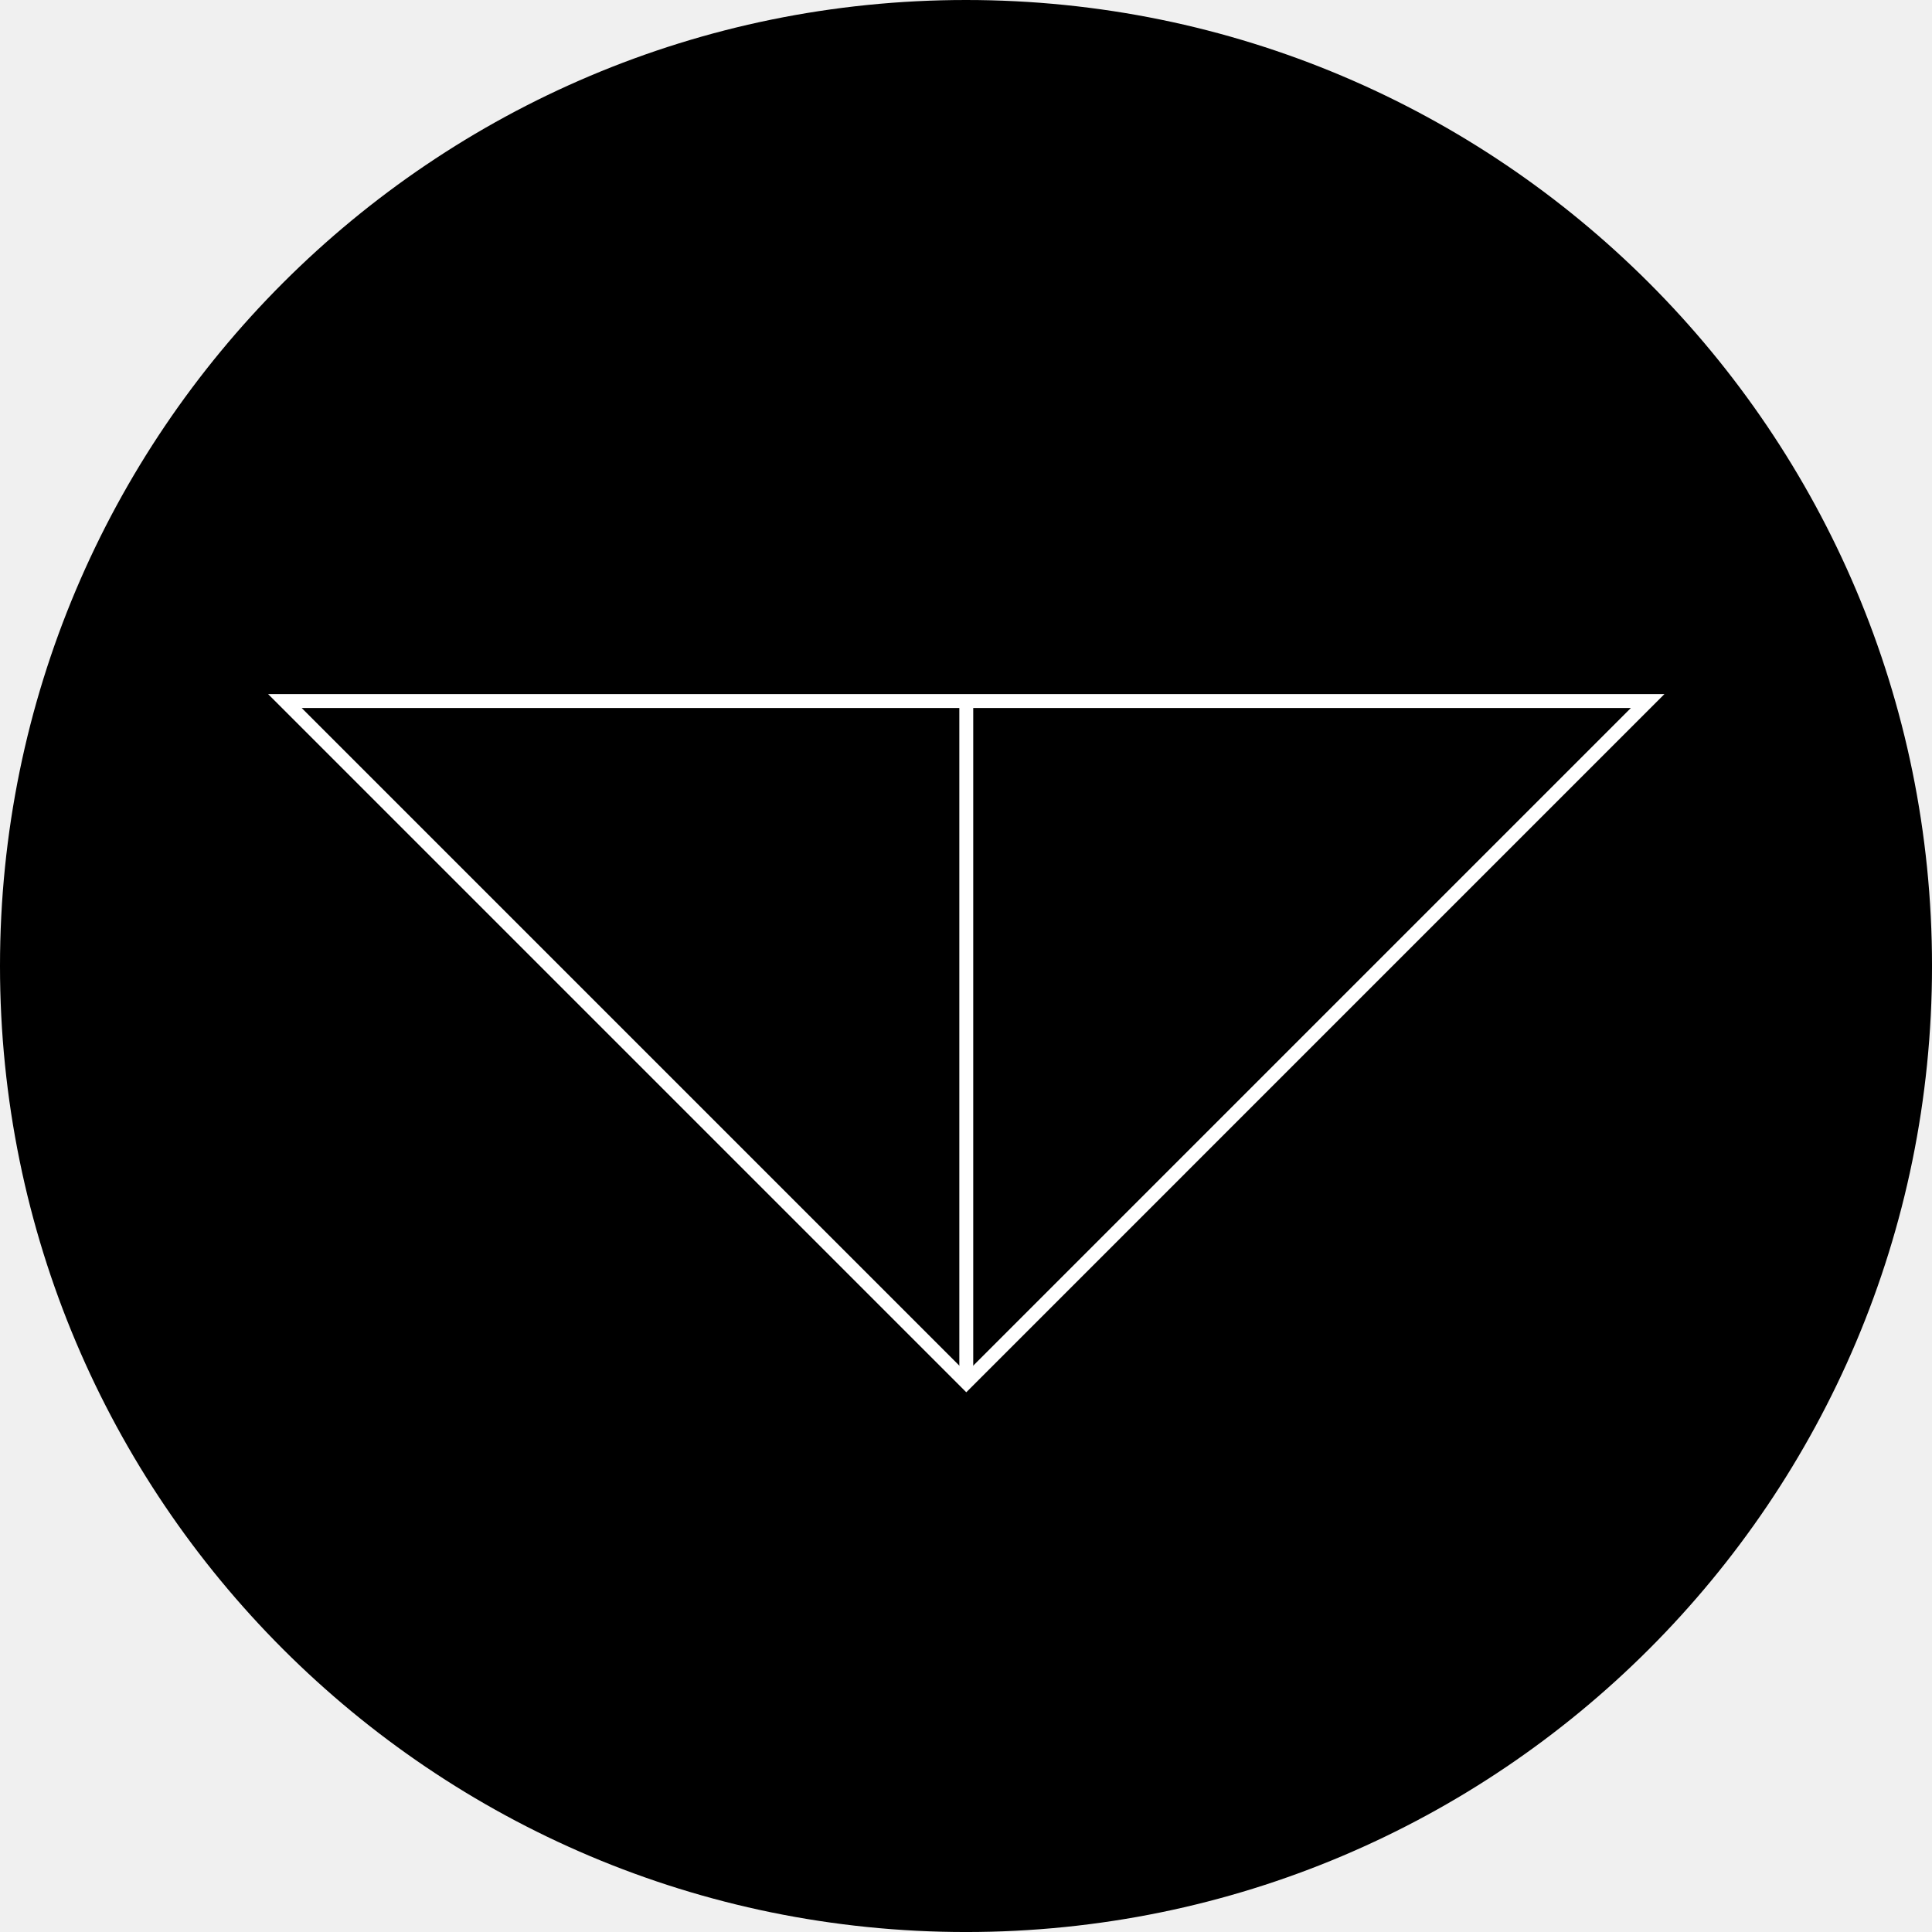
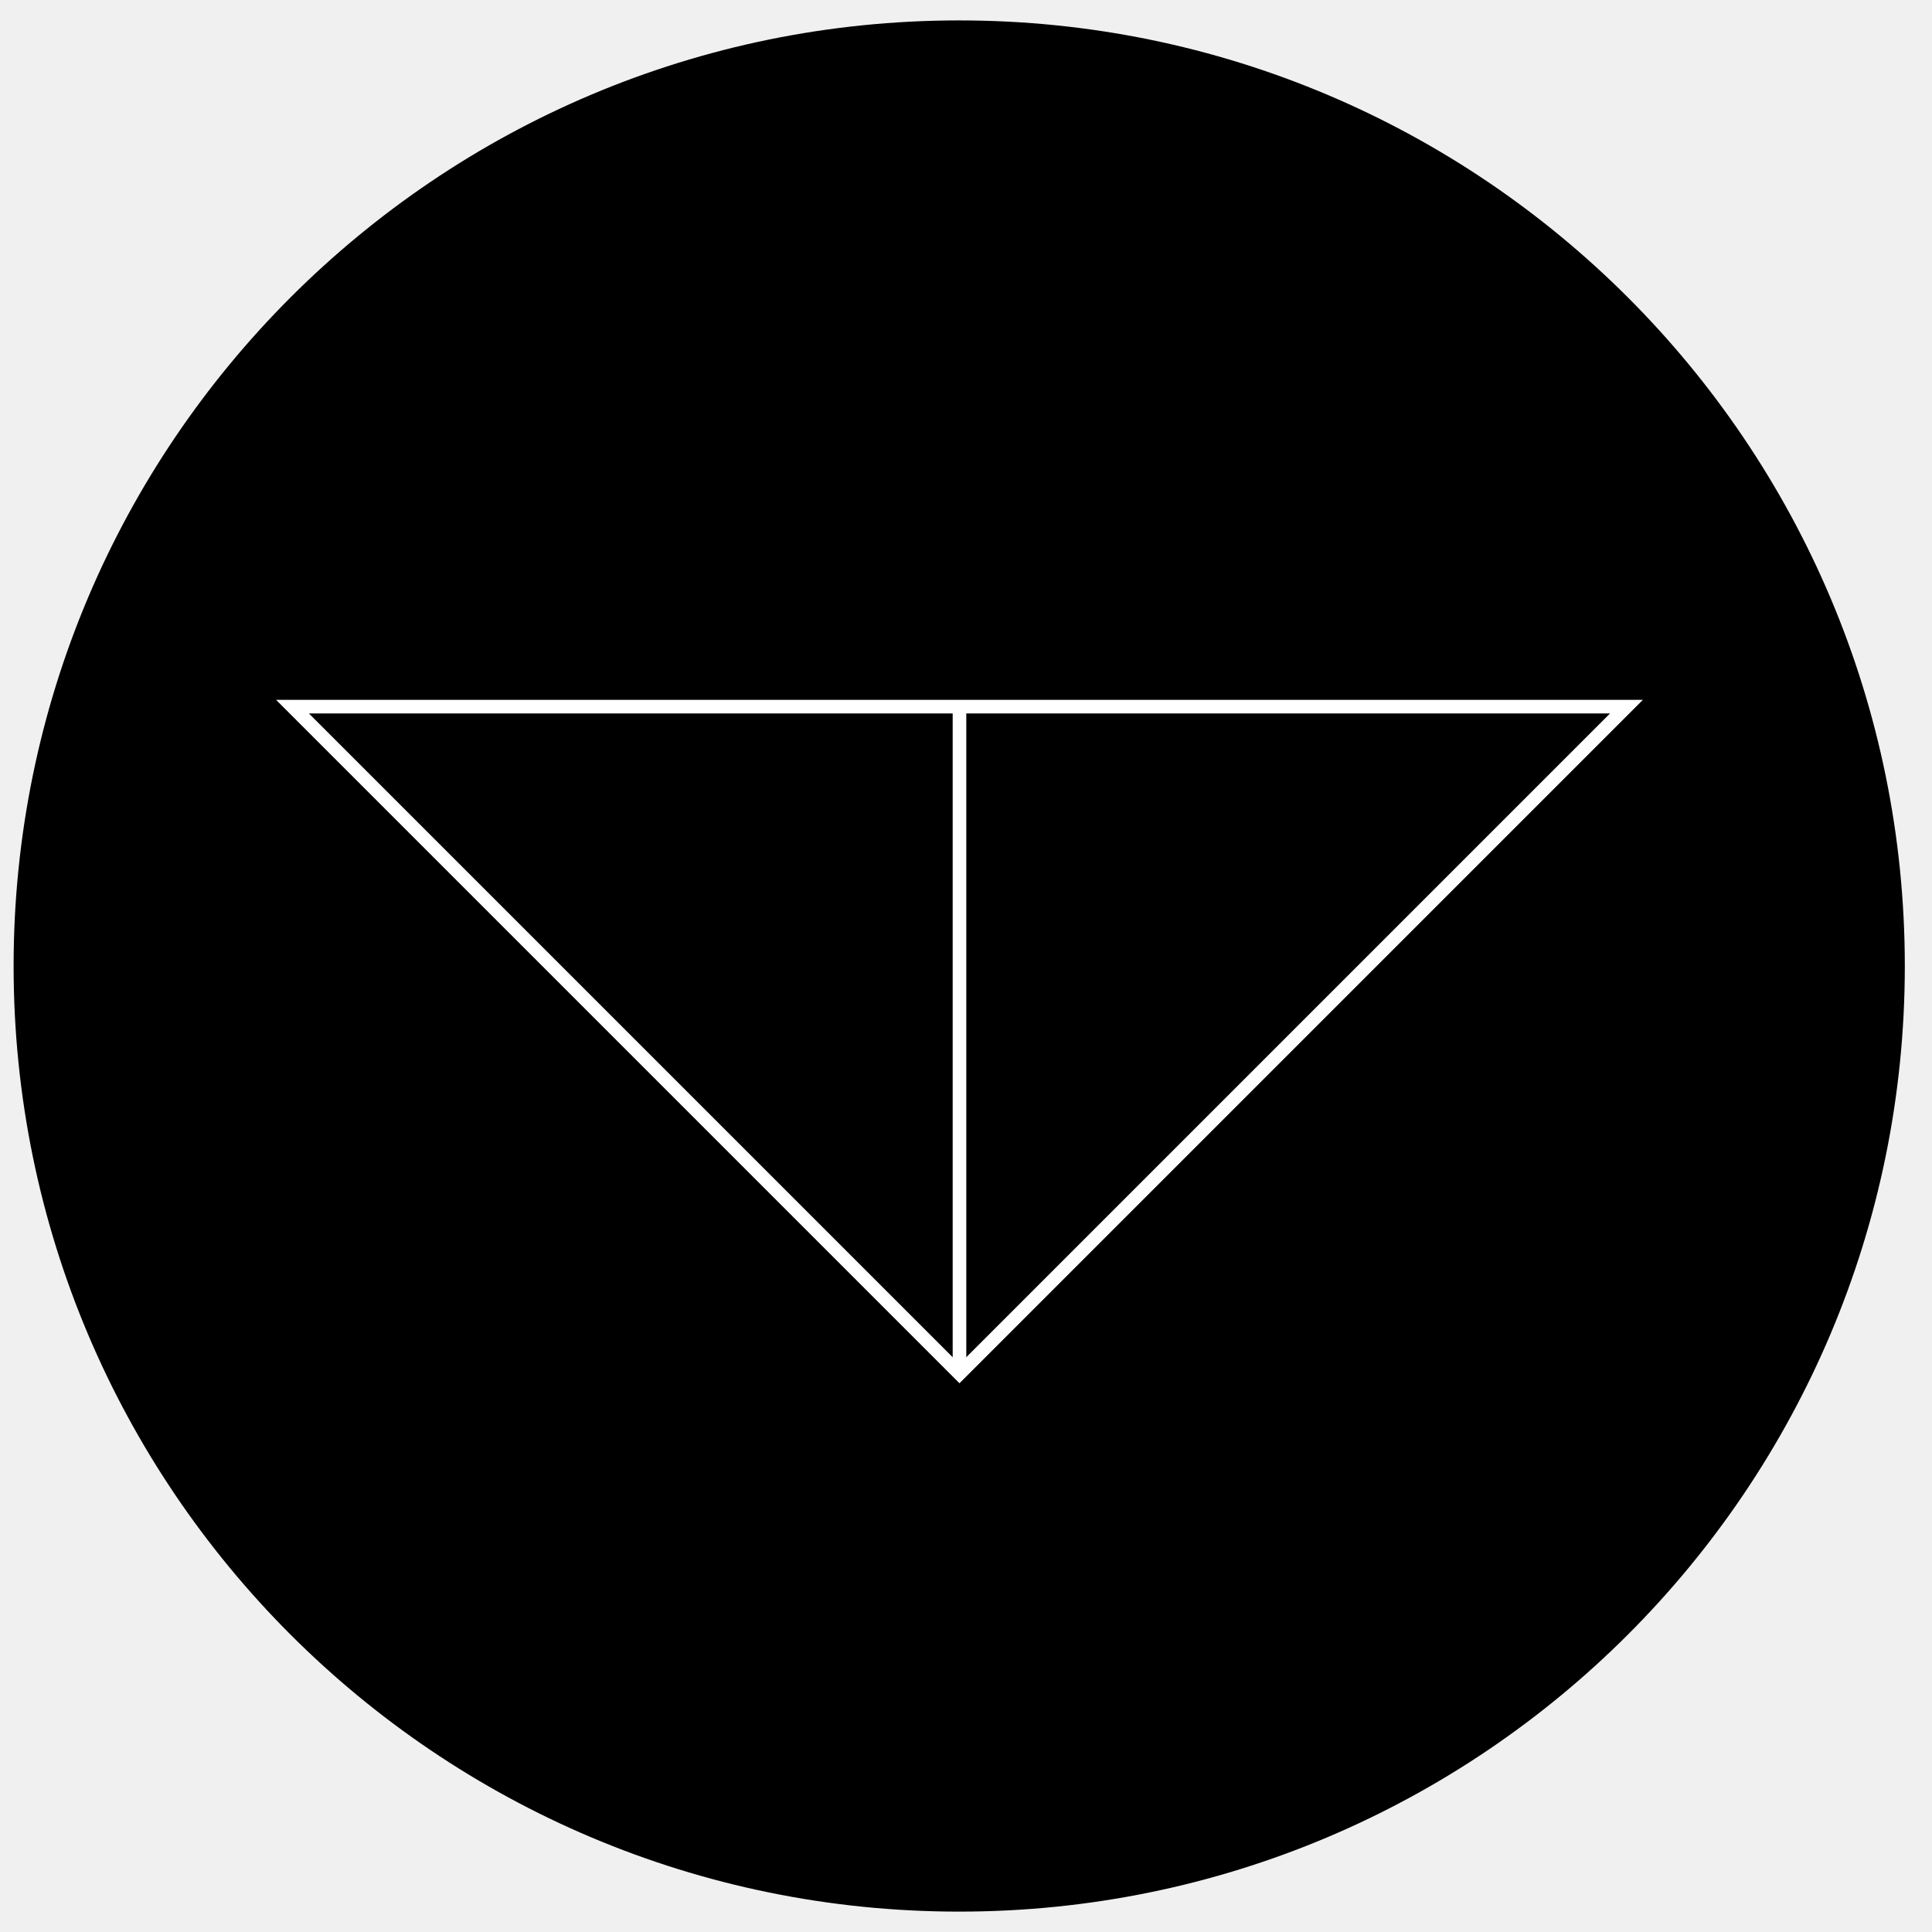
- <svg xmlns="http://www.w3.org/2000/svg" version="1.1" id="Laag_1" x="0px" y="0px" width="139.001px" height="139.001px" viewBox="0 0 139.001 139.001" enable-background="new 0 0 139.001 139.001" xml:space="preserve">
+ <svg xmlns="http://www.w3.org/2000/svg" version="1.1" class="logo_tv" x="0px" y="0px" width="139px" height="139px" viewBox="-1 0 142 139" enable-background="new 0 0 139.001 139.001" xml:space="preserve">
  <g>
    <circle cx="69.501" cy="69.501" r="69.501" />
    <g>
      <polygon fill="none" stroke="#FFFFFF" stroke-miterlimit="10" points="69.521,99.461 20.497,50.437 118.544,50.437   " />
      <line fill="none" stroke="#FFFFFF" stroke-miterlimit="10" x1="69.521" y1="99.461" x2="69.521" y2="50.437" />
    </g>
  </g>
</svg>
